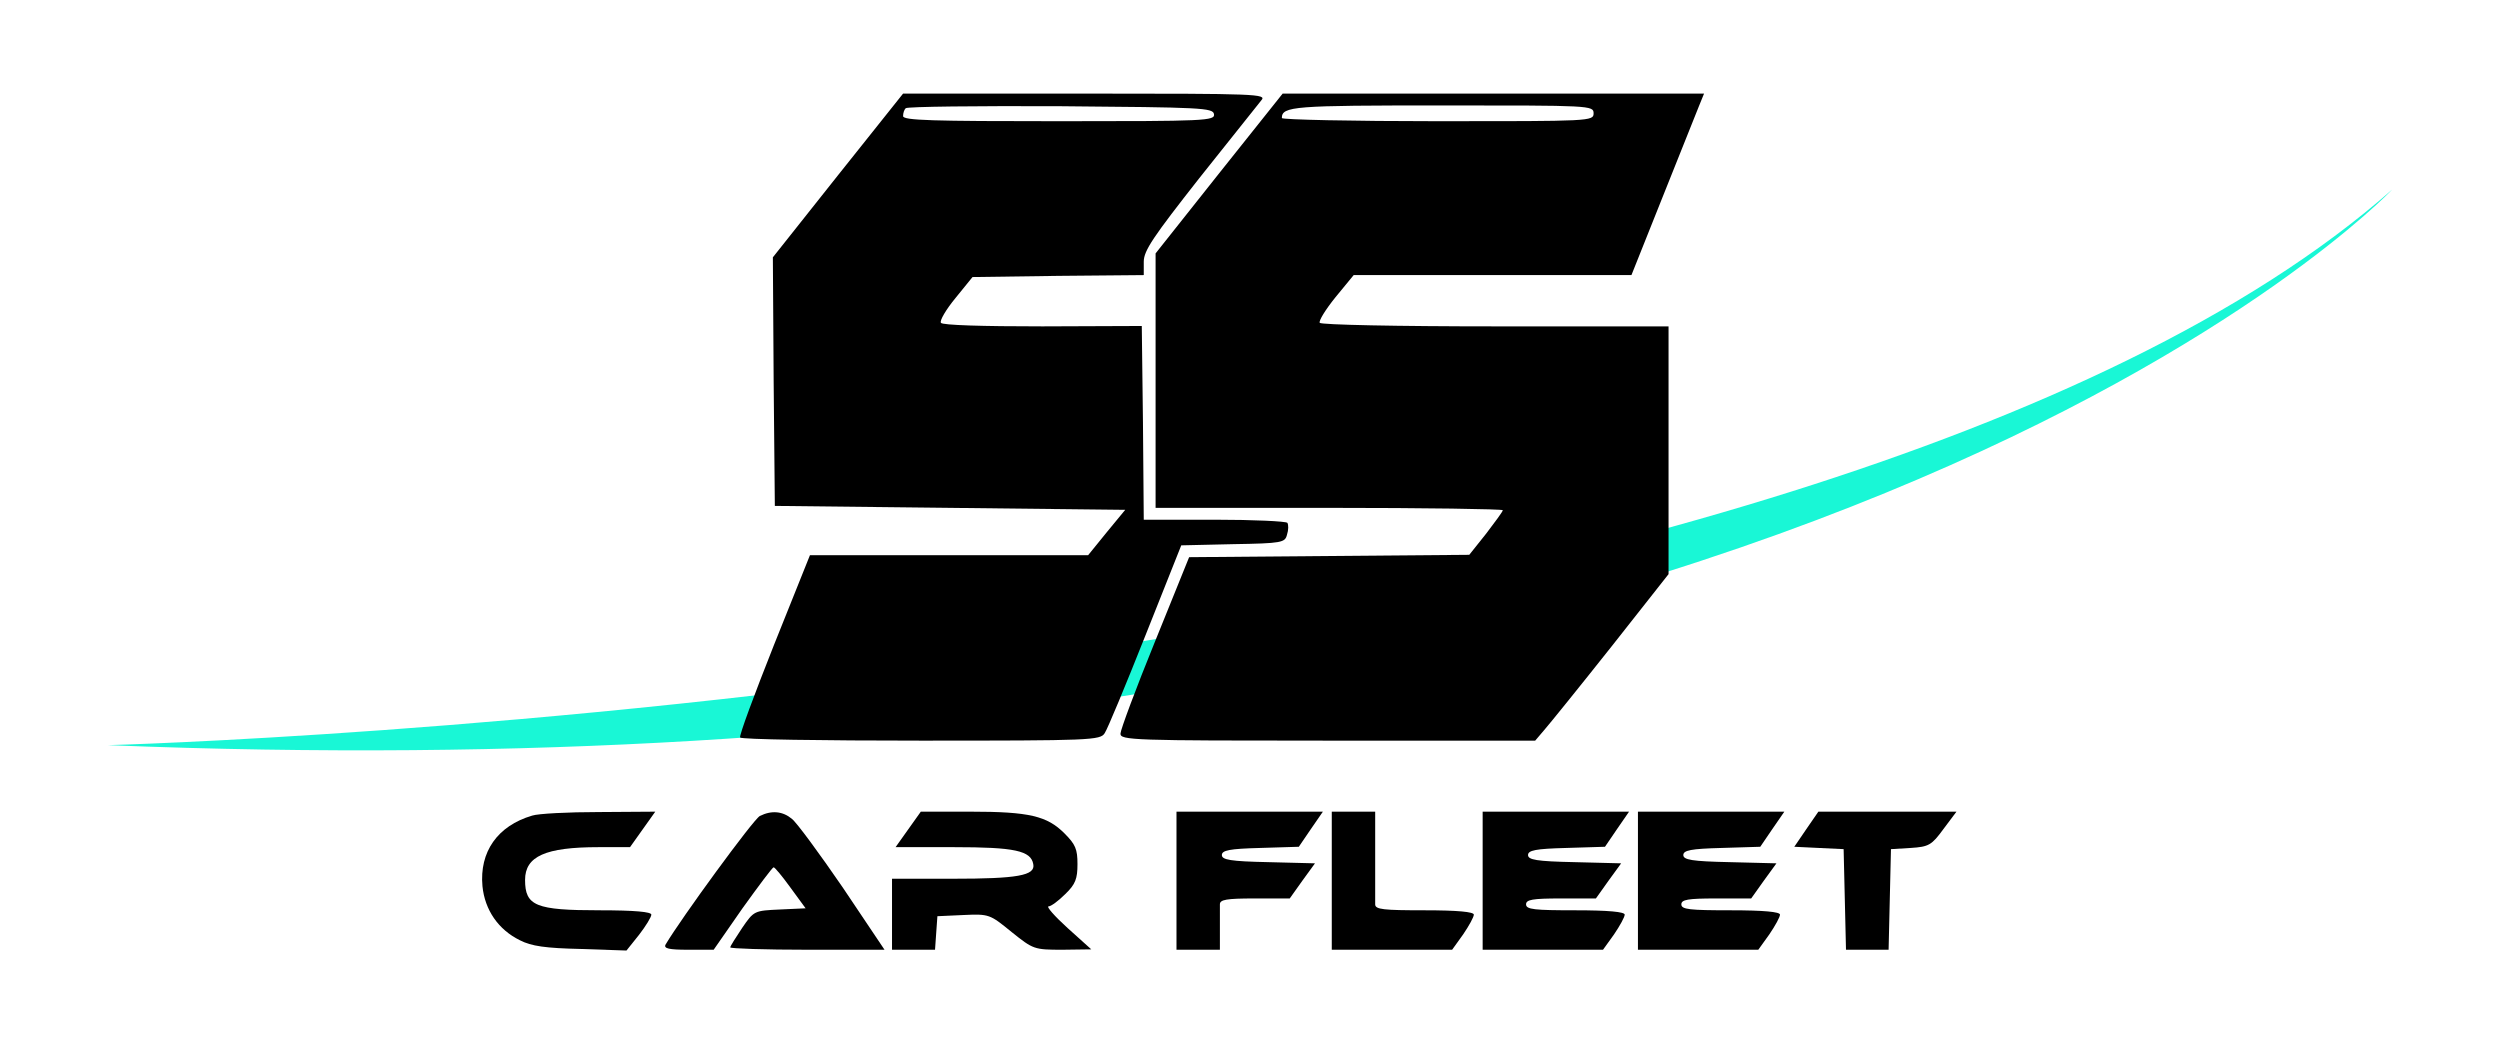
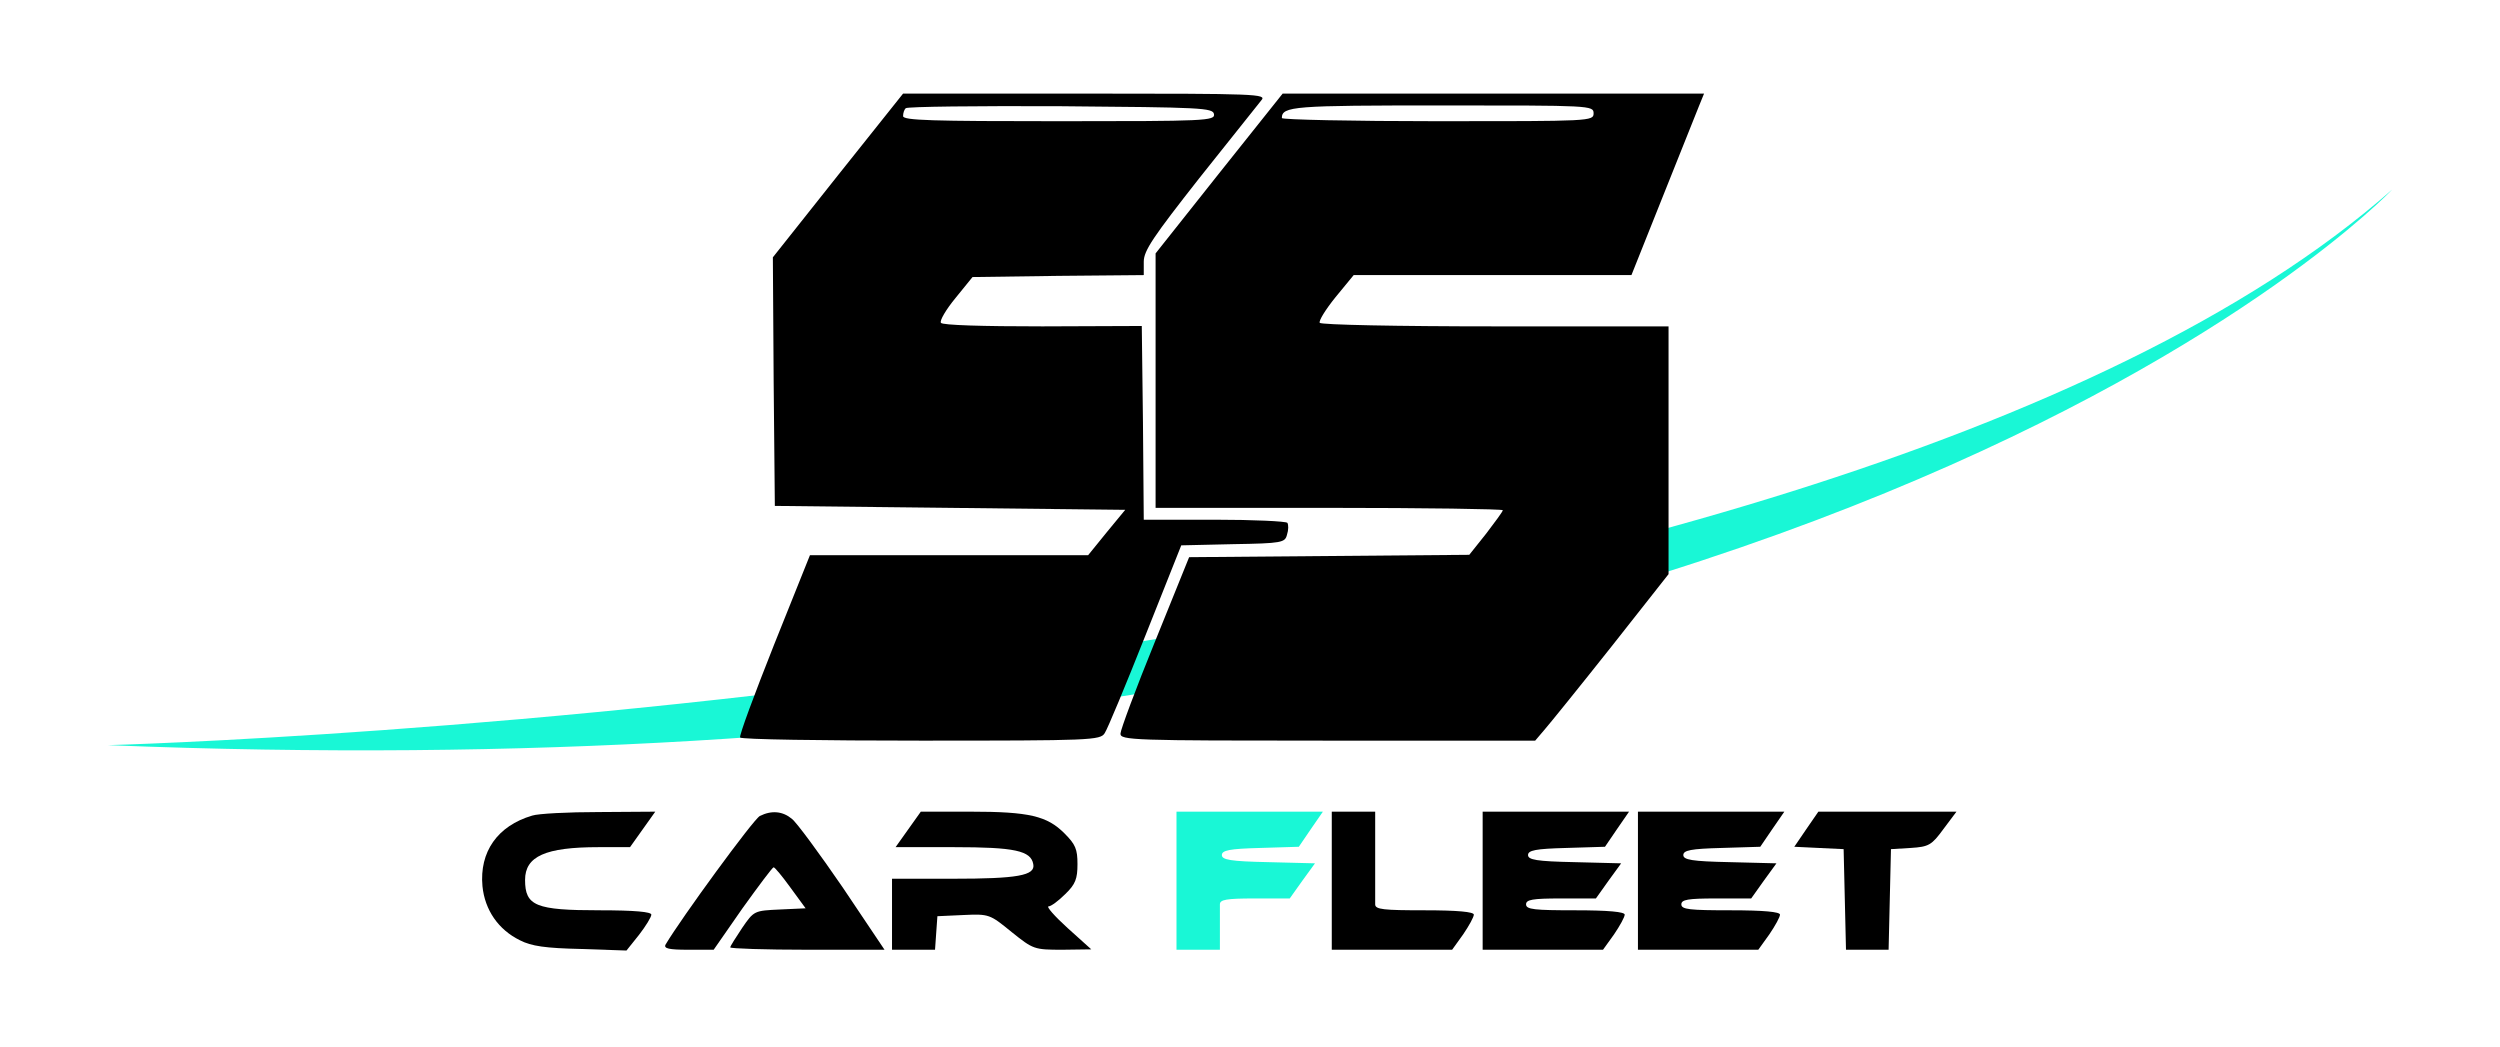
<svg xmlns="http://www.w3.org/2000/svg" viewBox="194 312 454 190" width="1816" height="760">
  <defs />
  <path fill="#19F7D6" d="M 213.598 447.32 C 213.598 447.32 523.395 439.066 628.414 346.43 C 628.414 346.43 521.258 459.703 213.598 447.32 Z M 213.598 447.32 " />
  <g fill="#000000">
    <path d="M 346.176 343.828 L 334.352 358.73 L 334.496 381.301 L 334.711 403.871 L 366.523 404.227 L 398.34 404.586 L 394.973 408.672 L 391.605 412.824 L 341.086 412.824 L 334.566 429.09 C 330.984 438.117 328.191 445.641 328.406 445.926 C 328.547 446.285 343.379 446.5 361.293 446.5 C 392.176 446.5 393.824 446.43 394.613 445.141 C 395.113 444.422 398.41 436.469 401.992 427.441 L 408.516 411.035 L 417.902 410.82 C 426.859 410.676 427.359 410.531 427.719 409.102 C 428.004 408.238 428.004 407.309 427.789 406.949 C 427.574 406.664 421.625 406.379 414.605 406.379 L 401.707 406.379 L 401.562 388.75 L 401.348 371.199 L 383.293 371.27 C 372.402 371.27 365.094 371.055 364.875 370.625 C 364.59 370.266 365.809 368.188 367.527 366.109 L 370.609 362.312 L 386.156 362.098 L 401.707 361.957 L 401.707 359.52 C 401.707 357.512 403.426 355.004 411.809 344.332 C 417.398 337.309 422.488 330.934 423.059 330.215 C 424.062 329.07 422.488 328.996 391.031 328.996 L 358 328.996 Z M 414.461 332.723 C 414.676 333.941 412.957 334.012 386.375 334.012 C 363.23 334.012 358 333.871 358 333.082 C 358 332.508 358.215 331.863 358.5 331.648 C 358.785 331.363 371.398 331.219 386.59 331.289 C 412.238 331.504 414.246 331.578 414.461 332.723 Z M 414.461 332.723 " />
    <path d="M 415.395 343.469 L 403.855 358.016 L 403.855 404.227 L 435.383 404.227 C 452.727 404.227 466.914 404.441 466.914 404.656 C 466.914 404.871 465.551 406.734 463.902 408.887 L 460.82 412.754 L 409.945 413.184 L 403.715 428.59 C 400.273 437.043 397.48 444.566 397.48 445.211 C 397.406 446.43 399.699 446.5 435.098 446.5 L 472.789 446.5 L 474.438 444.566 C 475.438 443.418 480.883 436.684 486.617 429.449 L 497.008 416.266 L 497.008 371.27 L 465.551 371.27 C 447.781 371.27 433.879 370.984 433.664 370.625 C 433.449 370.266 434.738 368.188 436.531 365.969 L 439.828 361.957 L 490.27 361.957 L 495.934 347.77 C 499.012 340.031 502.023 332.578 502.523 331.289 L 503.457 328.996 L 426.93 328.996 Z M 483.395 332.578 C 483.395 334.012 482.891 334.012 455.09 334.012 C 439.539 334.012 426.785 333.727 426.785 333.441 C 426.785 331.289 428.863 331.148 455.949 331.148 C 482.891 331.148 483.395 331.148 483.395 332.578 Z M 483.395 332.578 " />
    <path transform="translate(48.150 0)" d="M 242.492 460.113 C 236.188 461.977 232.891 466.703 233.465 472.938 C 233.895 477.238 236.328 480.82 240.27 482.754 C 242.348 483.828 244.93 484.188 251.305 484.332 L 259.617 484.617 L 261.91 481.75 C 263.129 480.176 264.133 478.527 264.133 478.098 C 264.133 477.594 261.121 477.309 254.746 477.309 C 243.137 477.309 241.203 476.52 241.203 471.793 C 241.203 467.492 244.93 465.844 254.531 465.844 L 260.262 465.844 L 264.848 459.398 L 254.602 459.469 C 249.012 459.469 243.566 459.754 242.492 460.113 Z M 242.492 460.113 " />
    <path transform="translate(48.150 0)" d="M 283.836 460.184 C 282.691 460.758 269.504 478.812 266.711 483.543 C 266.352 484.258 267.355 484.473 270.797 484.473 L 275.453 484.473 L 280.684 476.949 C 283.621 472.867 286.129 469.5 286.344 469.5 C 286.559 469.5 287.922 471.148 289.426 473.227 L 292.148 476.949 L 287.492 477.164 C 282.832 477.379 282.762 477.379 280.613 480.531 C 279.465 482.254 278.461 483.828 278.461 484.043 C 278.461 484.258 284.77 484.473 292.508 484.473 L 306.48 484.473 L 298.883 473.152 C 294.656 466.992 290.5 461.332 289.641 460.688 C 287.992 459.324 285.984 459.109 283.836 460.184 Z M 283.836 460.184 " />
    <path transform="translate(48.150 0)" d="M 310.777 462.621 L 308.484 465.844 L 319.09 465.844 C 330.125 465.844 333.062 466.488 333.492 468.926 C 333.922 471.004 330.625 471.578 318.875 471.578 L 307.84 471.578 L 307.84 484.473 L 315.652 484.473 L 315.867 481.395 L 316.082 478.383 L 320.809 478.168 C 325.469 477.953 325.609 478.027 329.551 481.25 C 333.492 484.402 333.637 484.473 338.793 484.473 L 344.027 484.402 L 339.727 480.531 C 337.363 478.383 335.785 476.594 336.285 476.594 C 336.719 476.594 338.078 475.59 339.297 474.371 C 341.16 472.582 341.52 471.578 341.52 468.926 C 341.52 466.203 341.16 465.344 339.152 463.336 C 336 460.184 332.777 459.398 322.098 459.398 L 313.07 459.398 Z M 310.777 462.621 " />
-     <path transform="translate(-88.639 0)" d="M 496.289 459.398 L 522.875 459.398 L 520.652 462.621 L 518.504 465.773 L 511.48 465.988 C 505.89 466.133 504.531 466.418 504.531 467.277 C 504.531 468.137 506.035 468.426 512.984 468.566 L 521.441 468.781 L 519.148 471.934 L 516.855 475.16 L 510.477 475.16 C 505.32 475.16 504.172 475.375 504.172 476.234 L 504.172 484.473 L 496.289 484.473 Z" />
+     <path transform="translate(-88.639 0)" fill="#19F7D6" d="M 496.289 459.398 L 522.875 459.398 L 520.652 462.621 L 518.504 465.773 L 511.48 465.988 C 505.89 466.133 504.531 466.418 504.531 467.277 C 504.531 468.137 506.035 468.426 512.984 468.566 L 521.441 468.781 L 519.148 471.934 L 516.855 475.16 L 510.477 475.16 C 505.32 475.16 504.172 475.375 504.172 476.234 L 504.172 484.473 L 496.289 484.473 Z" />
    <path transform="translate(-60.439 0)" d="M 496.289 459.398 L 504.172 459.398 L 504.172 476.234 C 504.172 477.164 505.676 477.309 513.129 477.309 C 519.148 477.309 522.086 477.594 522.086 478.098 C 522.086 478.527 521.227 480.102 520.152 481.68 L 518.145 484.473 L 496.289 484.473 Z" />
    <path transform="translate(-33.039 0)" d="M 496.289 471.934 L 496.289 484.473 L 518.145 484.473 L 520.152 481.68 C 521.227 480.102 522.086 478.527 522.086 478.098 C 522.086 477.594 519.148 477.309 513.129 477.309 C 505.676 477.309 504.172 477.164 504.172 476.234 C 504.172 475.375 505.32 475.16 510.477 475.16 L 516.855 475.16 L 519.148 471.934 L 521.441 468.781 L 512.984 468.566 C 506.035 468.426 504.531 468.137 504.531 467.277 C 504.531 466.418 505.891 466.133 511.48 465.988 L 518.504 465.773 L 520.652 462.621 L 522.875 459.398 L 496.289 459.398 Z M 496.289 471.934 " />
    <path transform="translate(-4.839 0)" d="M 496.289 471.934 L 496.289 484.473 L 518.145 484.473 L 520.152 481.68 C 521.227 480.102 522.086 478.527 522.086 478.098 C 522.086 477.594 519.148 477.309 513.129 477.309 C 505.676 477.309 504.172 477.164 504.172 476.234 C 504.172 475.375 505.32 475.16 510.477 475.16 L 516.855 475.16 L 519.148 471.934 L 521.441 468.781 L 512.984 468.566 C 506.035 468.426 504.531 468.137 504.531 467.277 C 504.531 466.418 505.891 466.133 511.48 465.988 L 518.504 465.773 L 520.652 462.621 L 522.875 459.398 L 496.289 459.398 Z M 496.289 471.934 " />
    <path transform="translate(53.650 0)" d="M 468.344 462.621 L 466.195 465.773 L 470.637 465.988 L 475.152 466.203 L 475.367 475.305 L 475.582 484.473 L 483.32 484.473 L 483.535 475.305 L 483.75 466.203 L 487.332 465.988 C 490.629 465.773 491.133 465.488 493.281 462.551 L 495.645 459.398 L 470.566 459.398 Z M 468.344 462.621 " />
  </g>
</svg>
